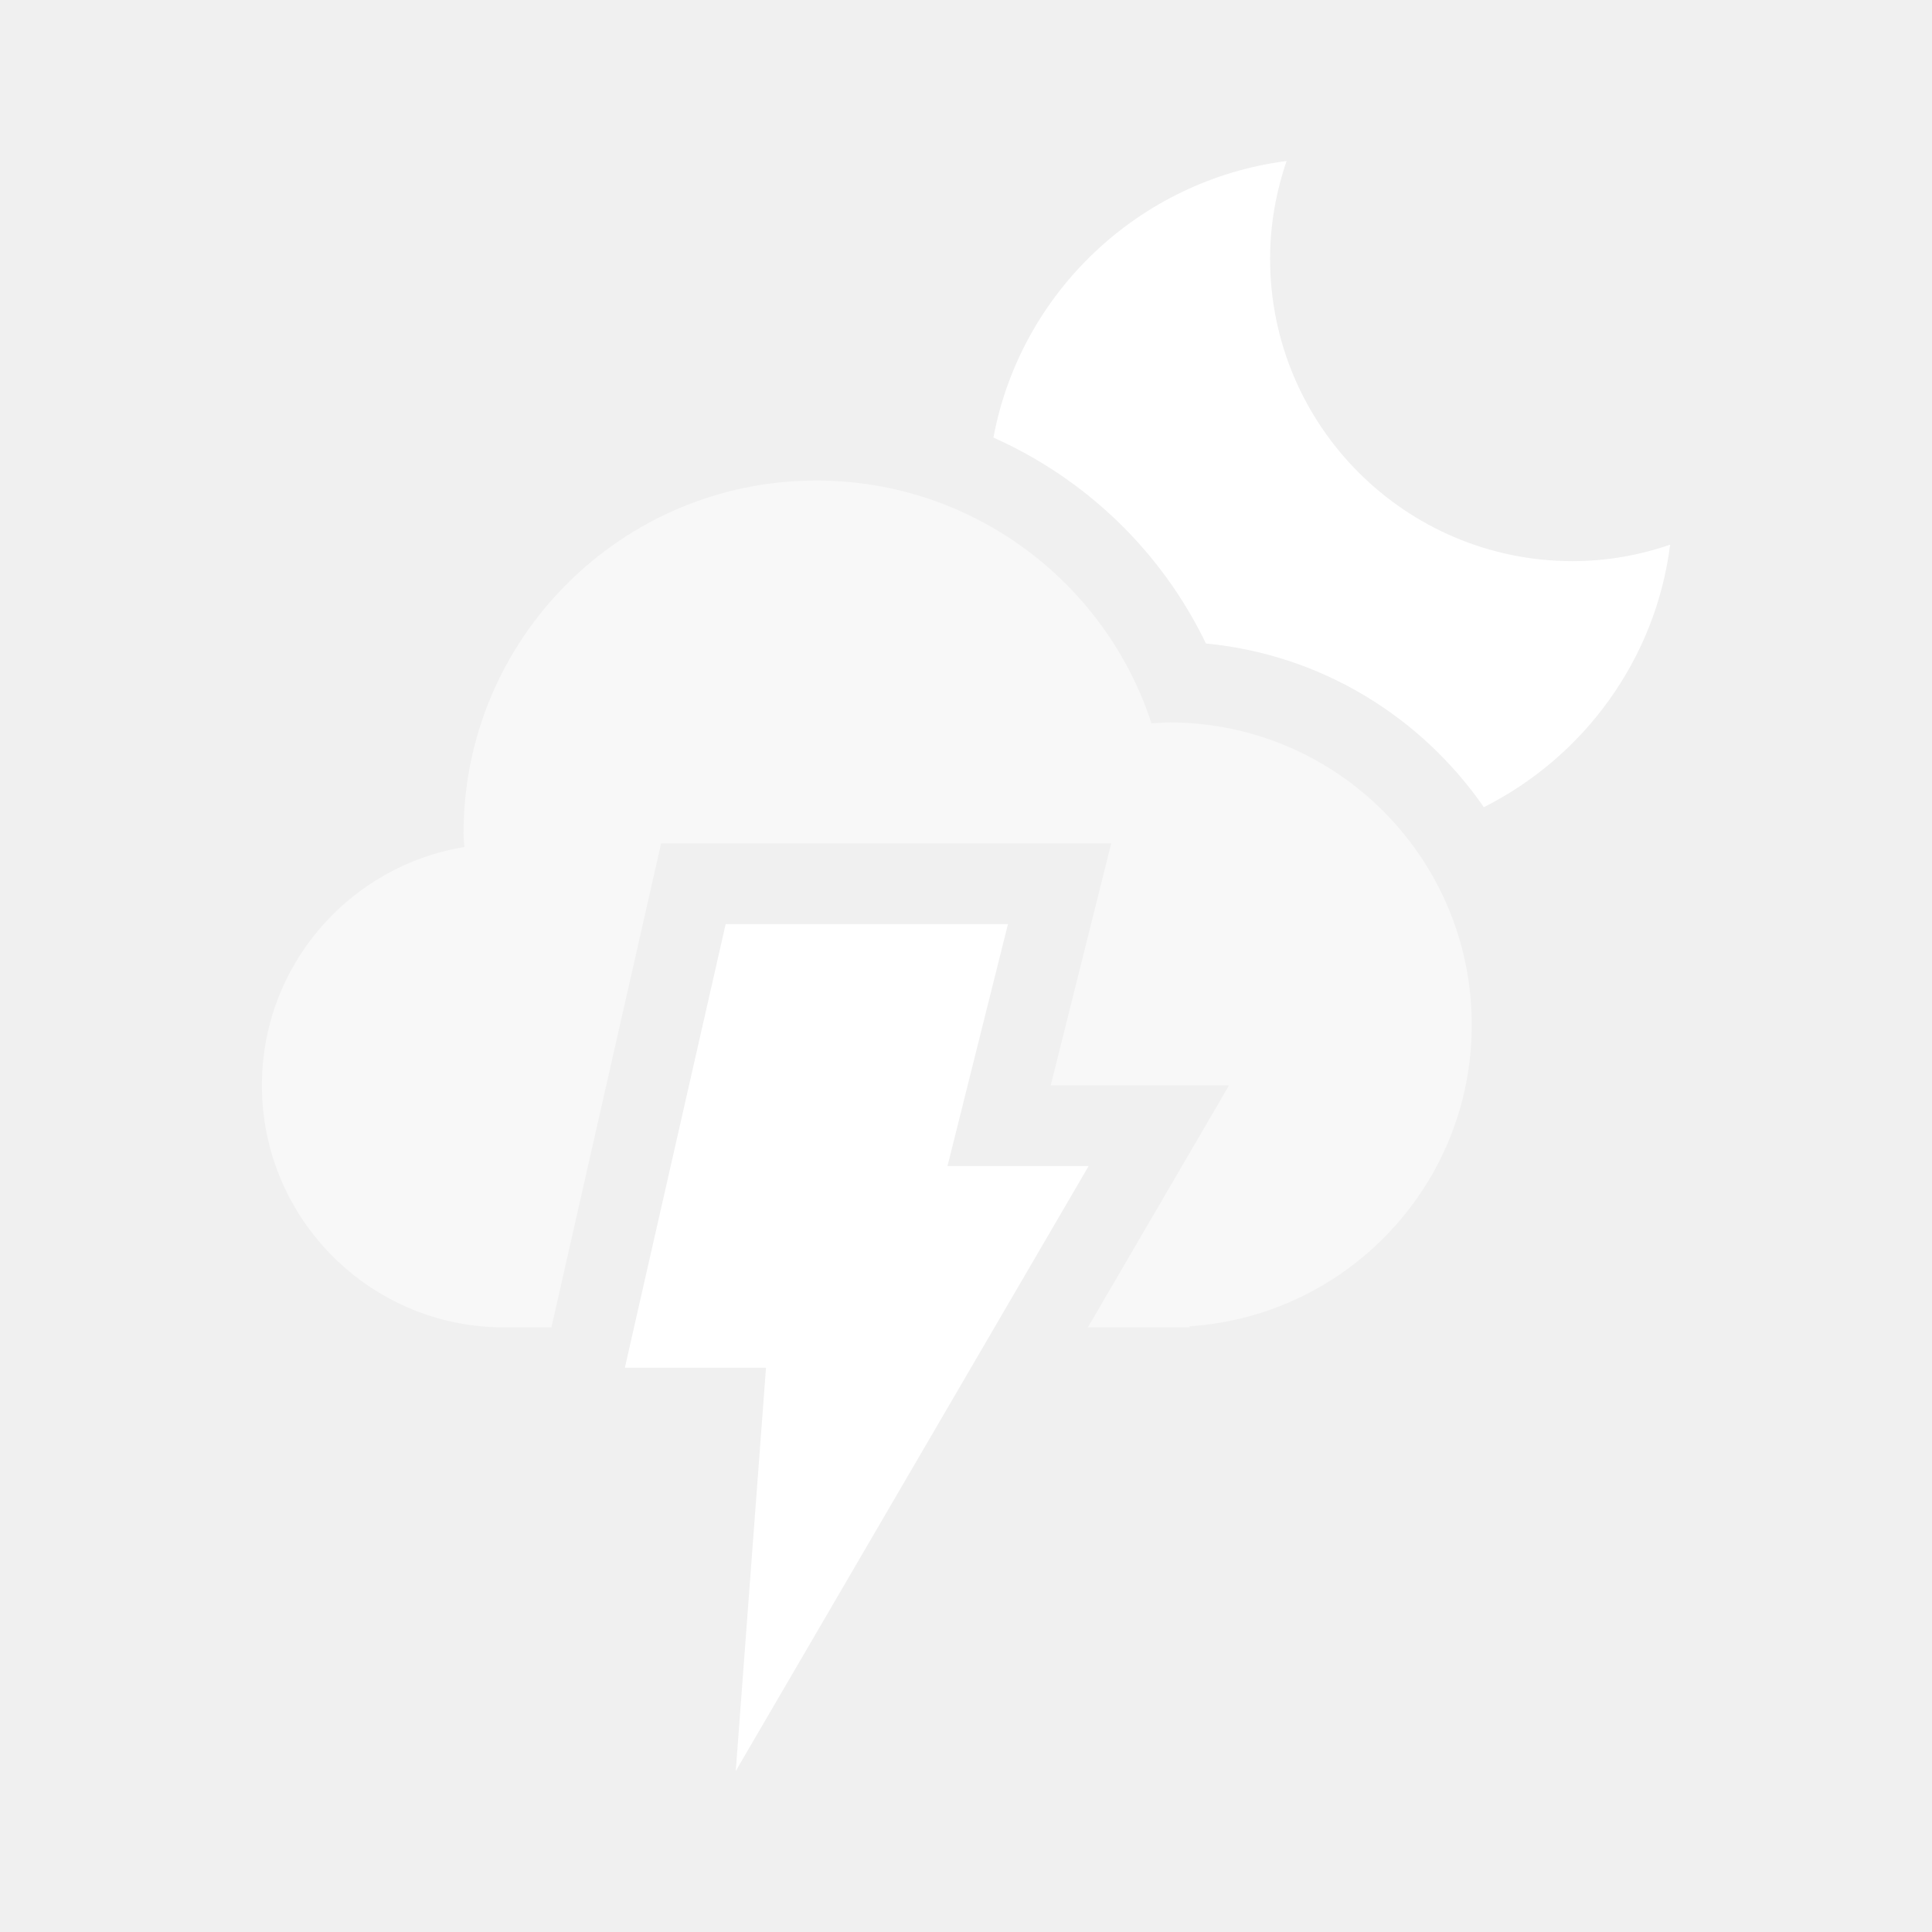
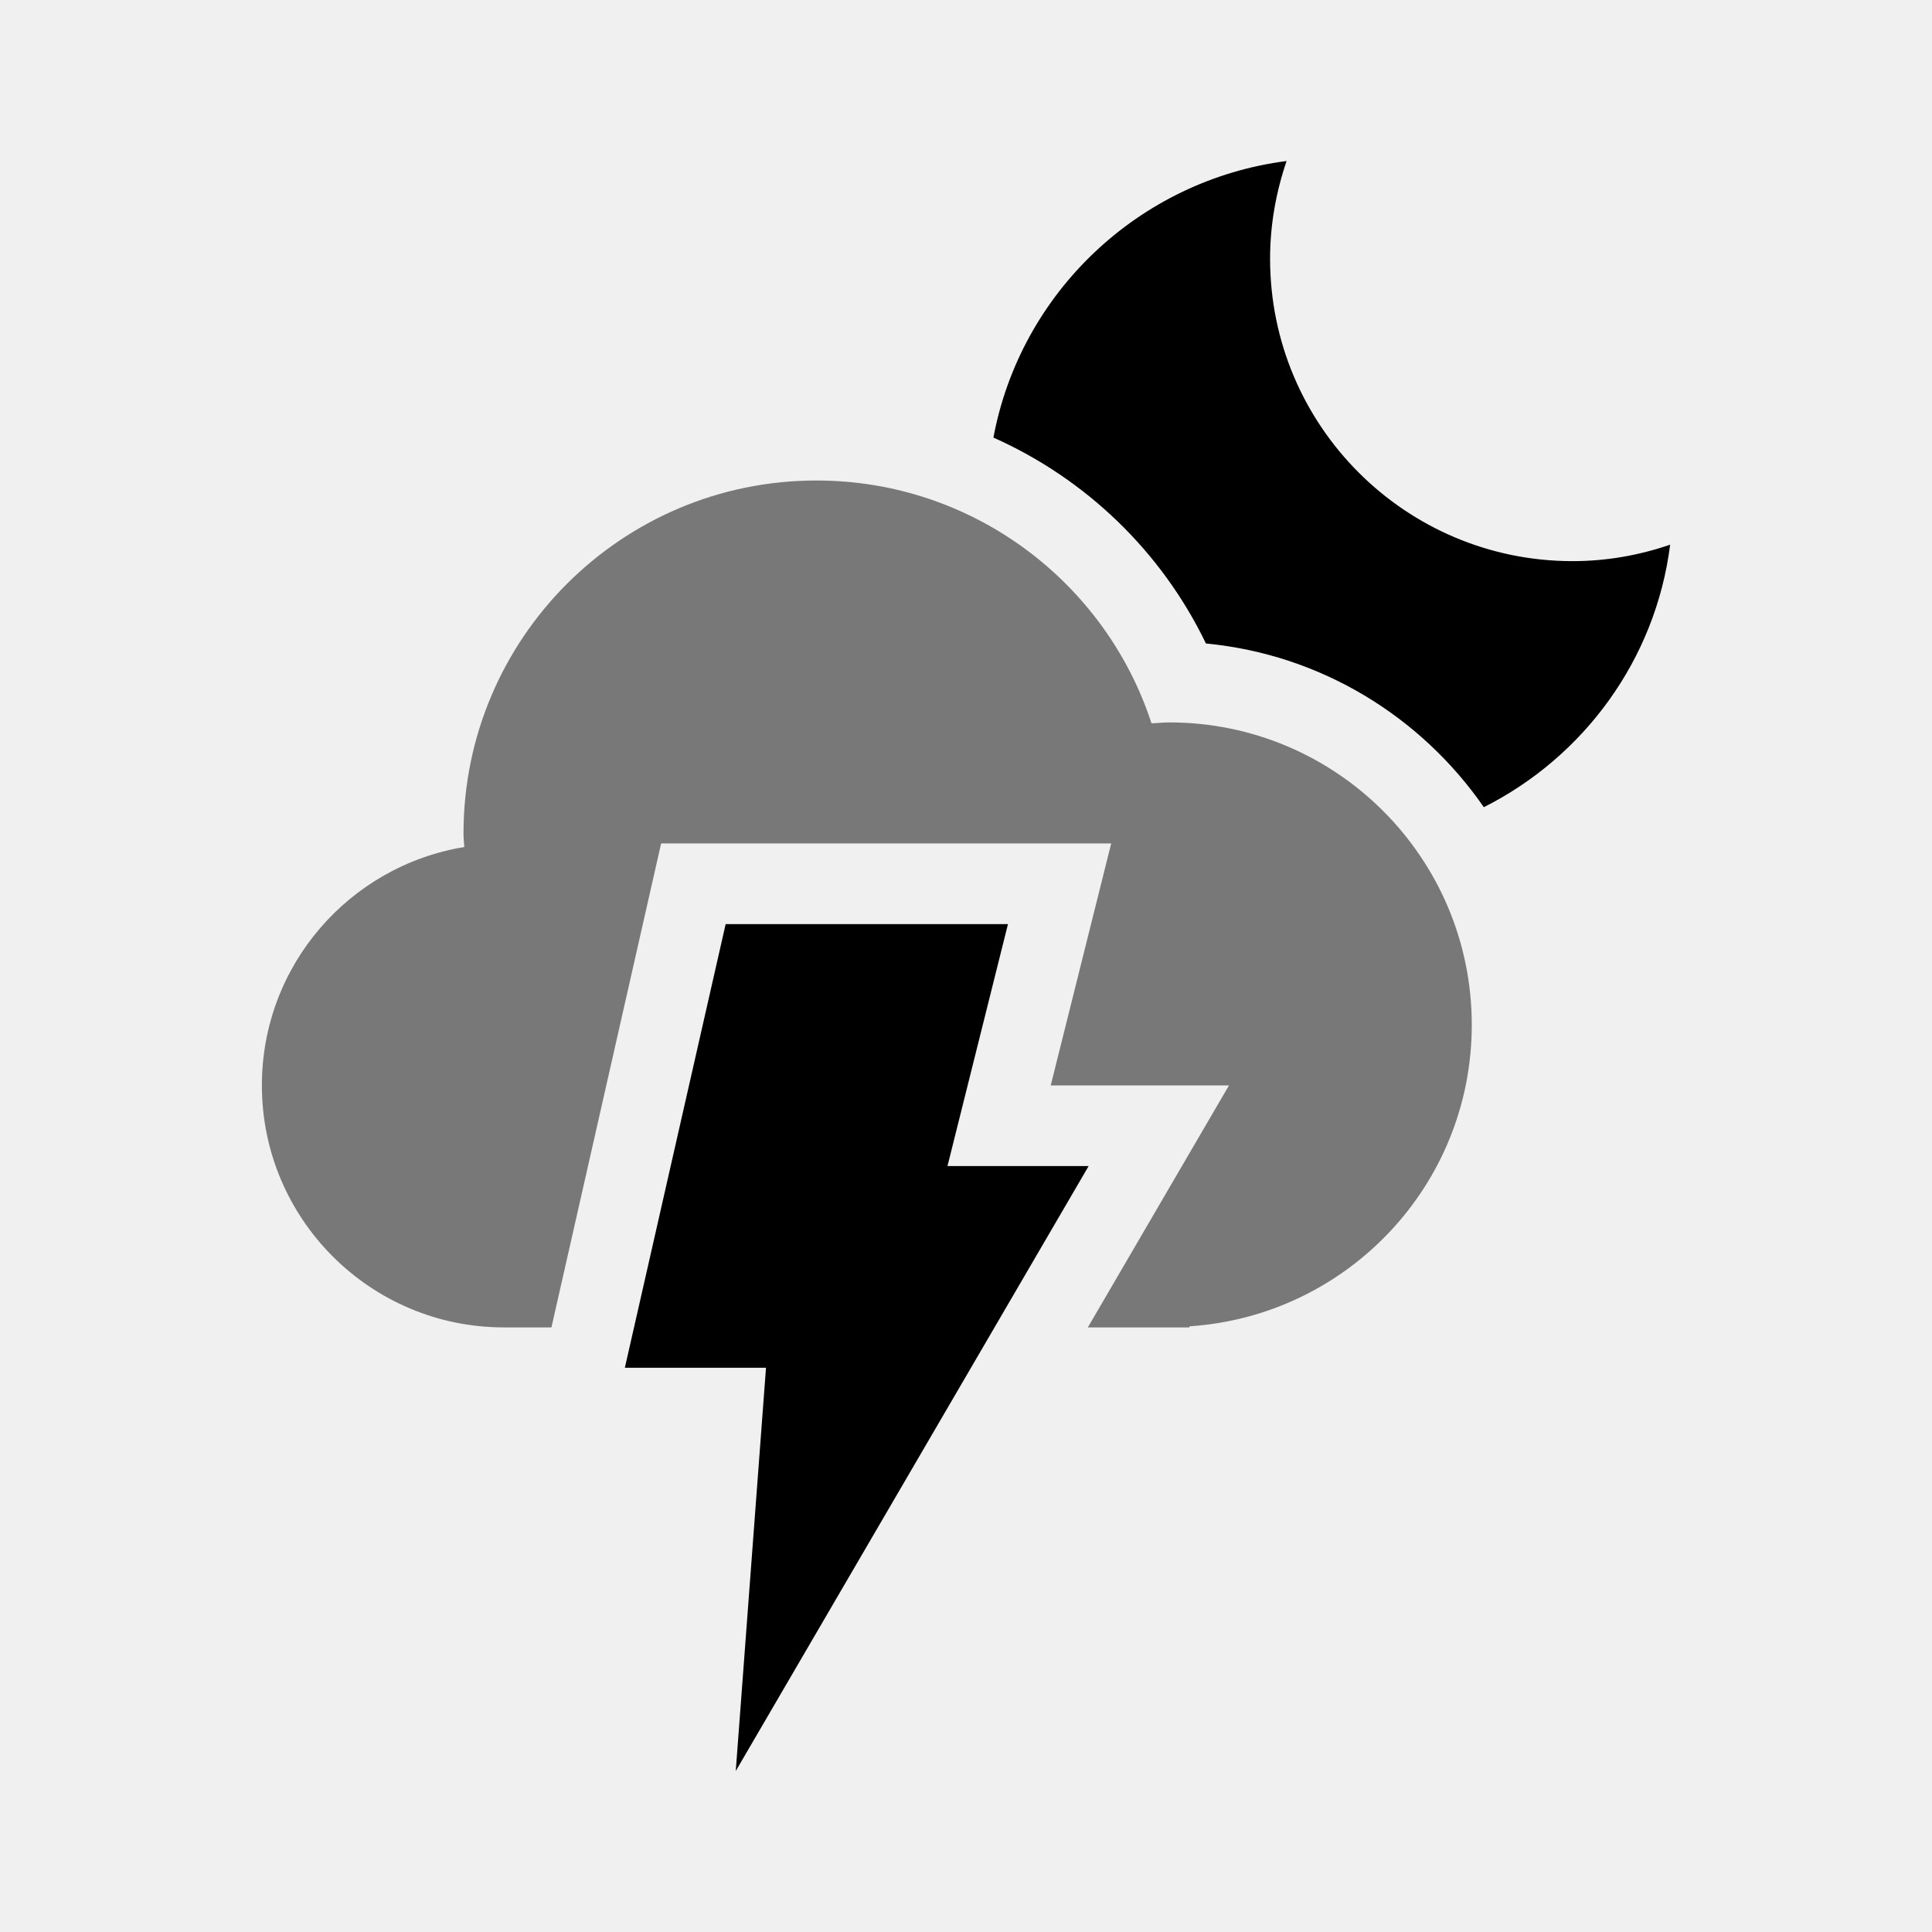
<svg xmlns="http://www.w3.org/2000/svg" width="240" height="240" viewBox="0 0 63.5 63.5" version="1.1" id="svg5579">
  <defs id="defs5573" />
  <g id="layer1" transform="translate(0,-233.5)">
    <g id="g5663" transform="translate(-35.15456,52.17104)">
-       <path id="path70" d="m 59.005,211.702 h 9.279 l -1.988,7.953 h 4.639 l -11.598,19.883 0.994,-13.255 h -4.639 z" style="clip-rule:evenodd;fill:#ffffff;fill-rule:evenodd;stroke-width:1.326" />
-       <path id="path72" d="m 73.585,205.074 c -0.199,0 -0.384,0.02 -0.583,0.03 -1.511,-4.634 -5.872,-7.982 -11.015,-7.982 -6.402,0 -11.598,5.193 -11.598,11.598 0,0.15 0.014,0.298 0.027,0.448 -3.778,0.622 -6.654,3.888 -6.654,7.836 0,4.391 3.566,7.953 7.953,7.953 h 1.564 l 3.605,-15.906 h 14.793 l -1.988,7.953 h 5.859 l -4.639,7.953 h 3.34 v -0.035 c 5.183,-0.342 9.279,-4.642 9.279,-9.908 0,-5.492 -4.454,-9.941 -9.941,-9.941 z" style="clip-rule:evenodd;opacity:0.5;fill:#ffffff;fill-rule:evenodd;stroke-width:1.326" />
-       <path id="path74" d="m 86.84,199.772 c -5.488,0 -9.941,-4.45 -9.941,-9.941 0,-1.125 0.199,-2.202 0.543,-3.21 -4.851,0.624 -8.748,4.328 -9.636,9.09 3.022,1.348 5.514,3.722 6.985,6.768 3.791,0.362 7.078,2.412 9.133,5.38 3.274,-1.645 5.647,-4.842 6.124,-8.628 -1.007,0.346 -2.081,0.541 -3.208,0.541 z" style="clip-rule:evenodd;fill:#ffffff;fill-rule:evenodd;stroke-width:1.326" />
+       <path id="path70" d="m 59.005,211.702 h 9.279 l -1.988,7.953 h 4.639 l -11.598,19.883 0.994,-13.255 h -4.639 z" style="clip-rule:evenodd;fill:#000000;fill-rule:evenodd;stroke-width:1.326" />
+       <path id="path72" d="m 73.585,205.074 c -0.199,0 -0.384,0.02 -0.583,0.03 -1.511,-4.634 -5.872,-7.982 -11.015,-7.982 -6.402,0 -11.598,5.193 -11.598,11.598 0,0.15 0.014,0.298 0.027,0.448 -3.778,0.622 -6.654,3.888 -6.654,7.836 0,4.391 3.566,7.953 7.953,7.953 h 1.564 l 3.605,-15.906 h 14.793 l -1.988,7.953 h 5.859 l -4.639,7.953 h 3.34 v -0.035 c 5.183,-0.342 9.279,-4.642 9.279,-9.908 0,-5.492 -4.454,-9.941 -9.941,-9.941 z" style="clip-rule:evenodd;opacity:0.5;fill:#000000;fill-rule:evenodd;stroke-width:1.326" />
+       <path id="path74" d="m 86.84,199.772 c -5.488,0 -9.941,-4.45 -9.941,-9.941 0,-1.125 0.199,-2.202 0.543,-3.21 -4.851,0.624 -8.748,4.328 -9.636,9.09 3.022,1.348 5.514,3.722 6.985,6.768 3.791,0.362 7.078,2.412 9.133,5.38 3.274,-1.645 5.647,-4.842 6.124,-8.628 -1.007,0.346 -2.081,0.541 -3.208,0.541 z" style="clip-rule:evenodd;fill:#000000;fill-rule:evenodd;stroke-width:1.326" />
    </g>
  </g>
</svg>
